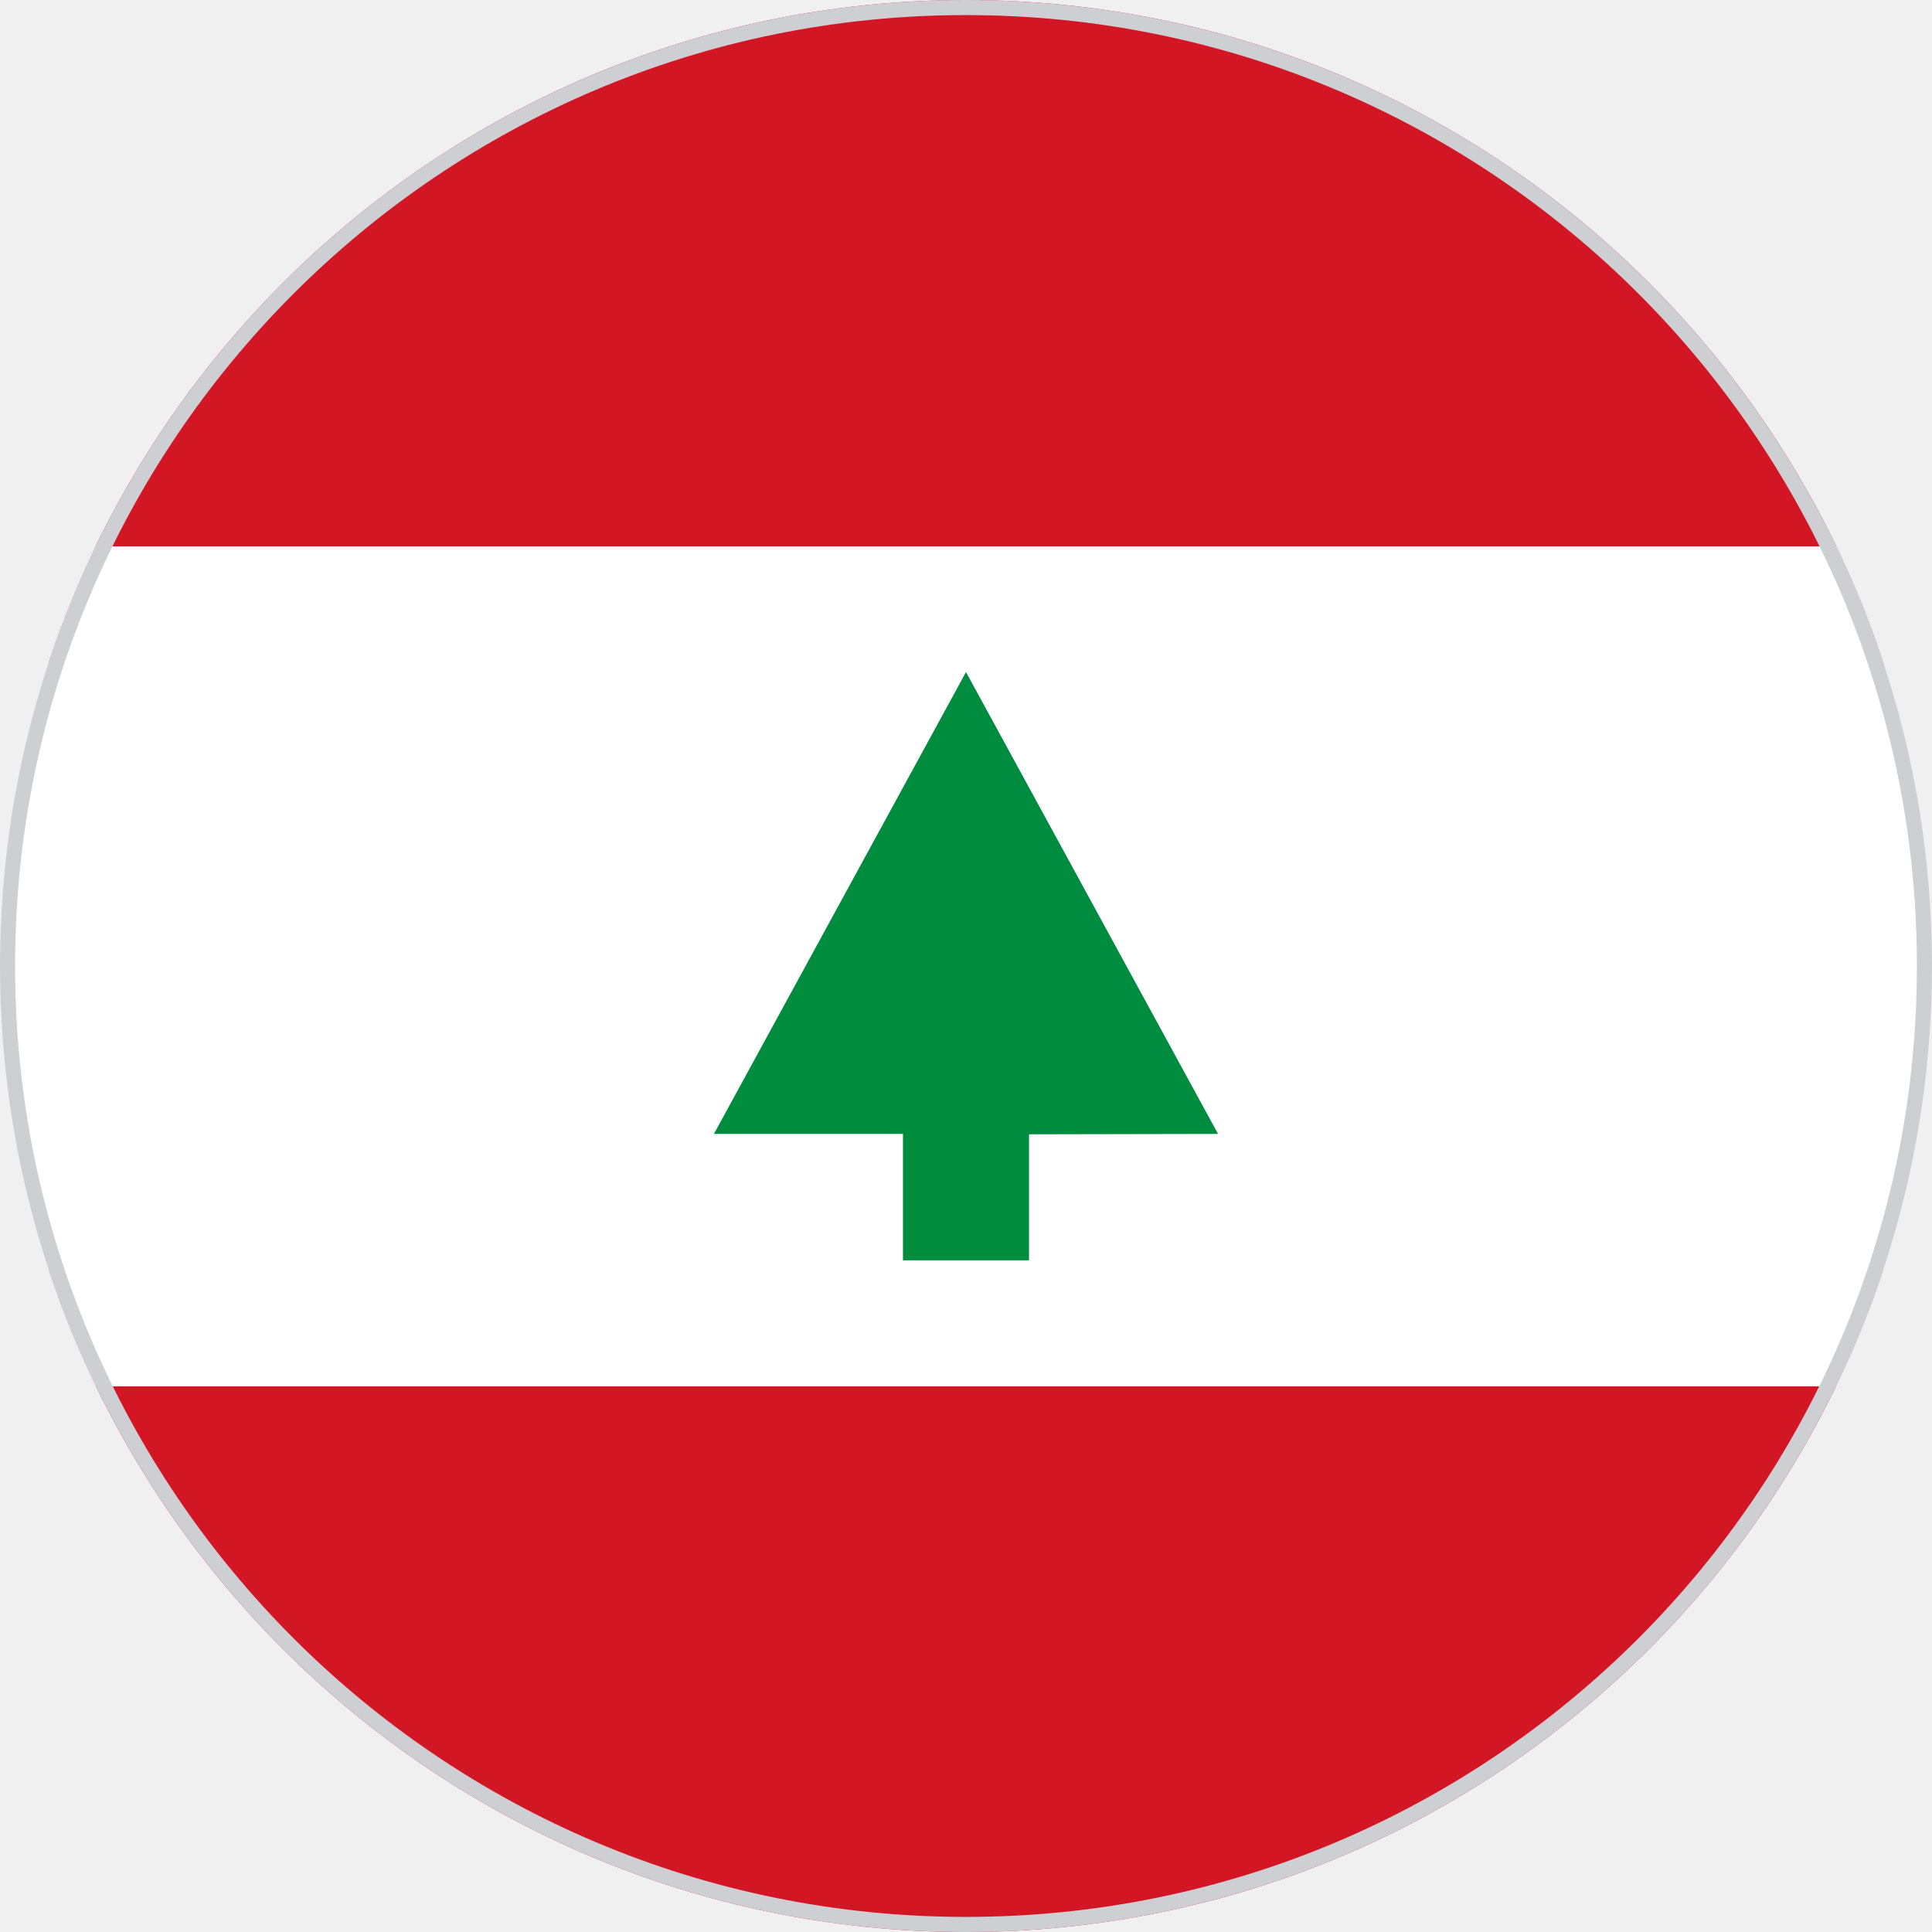
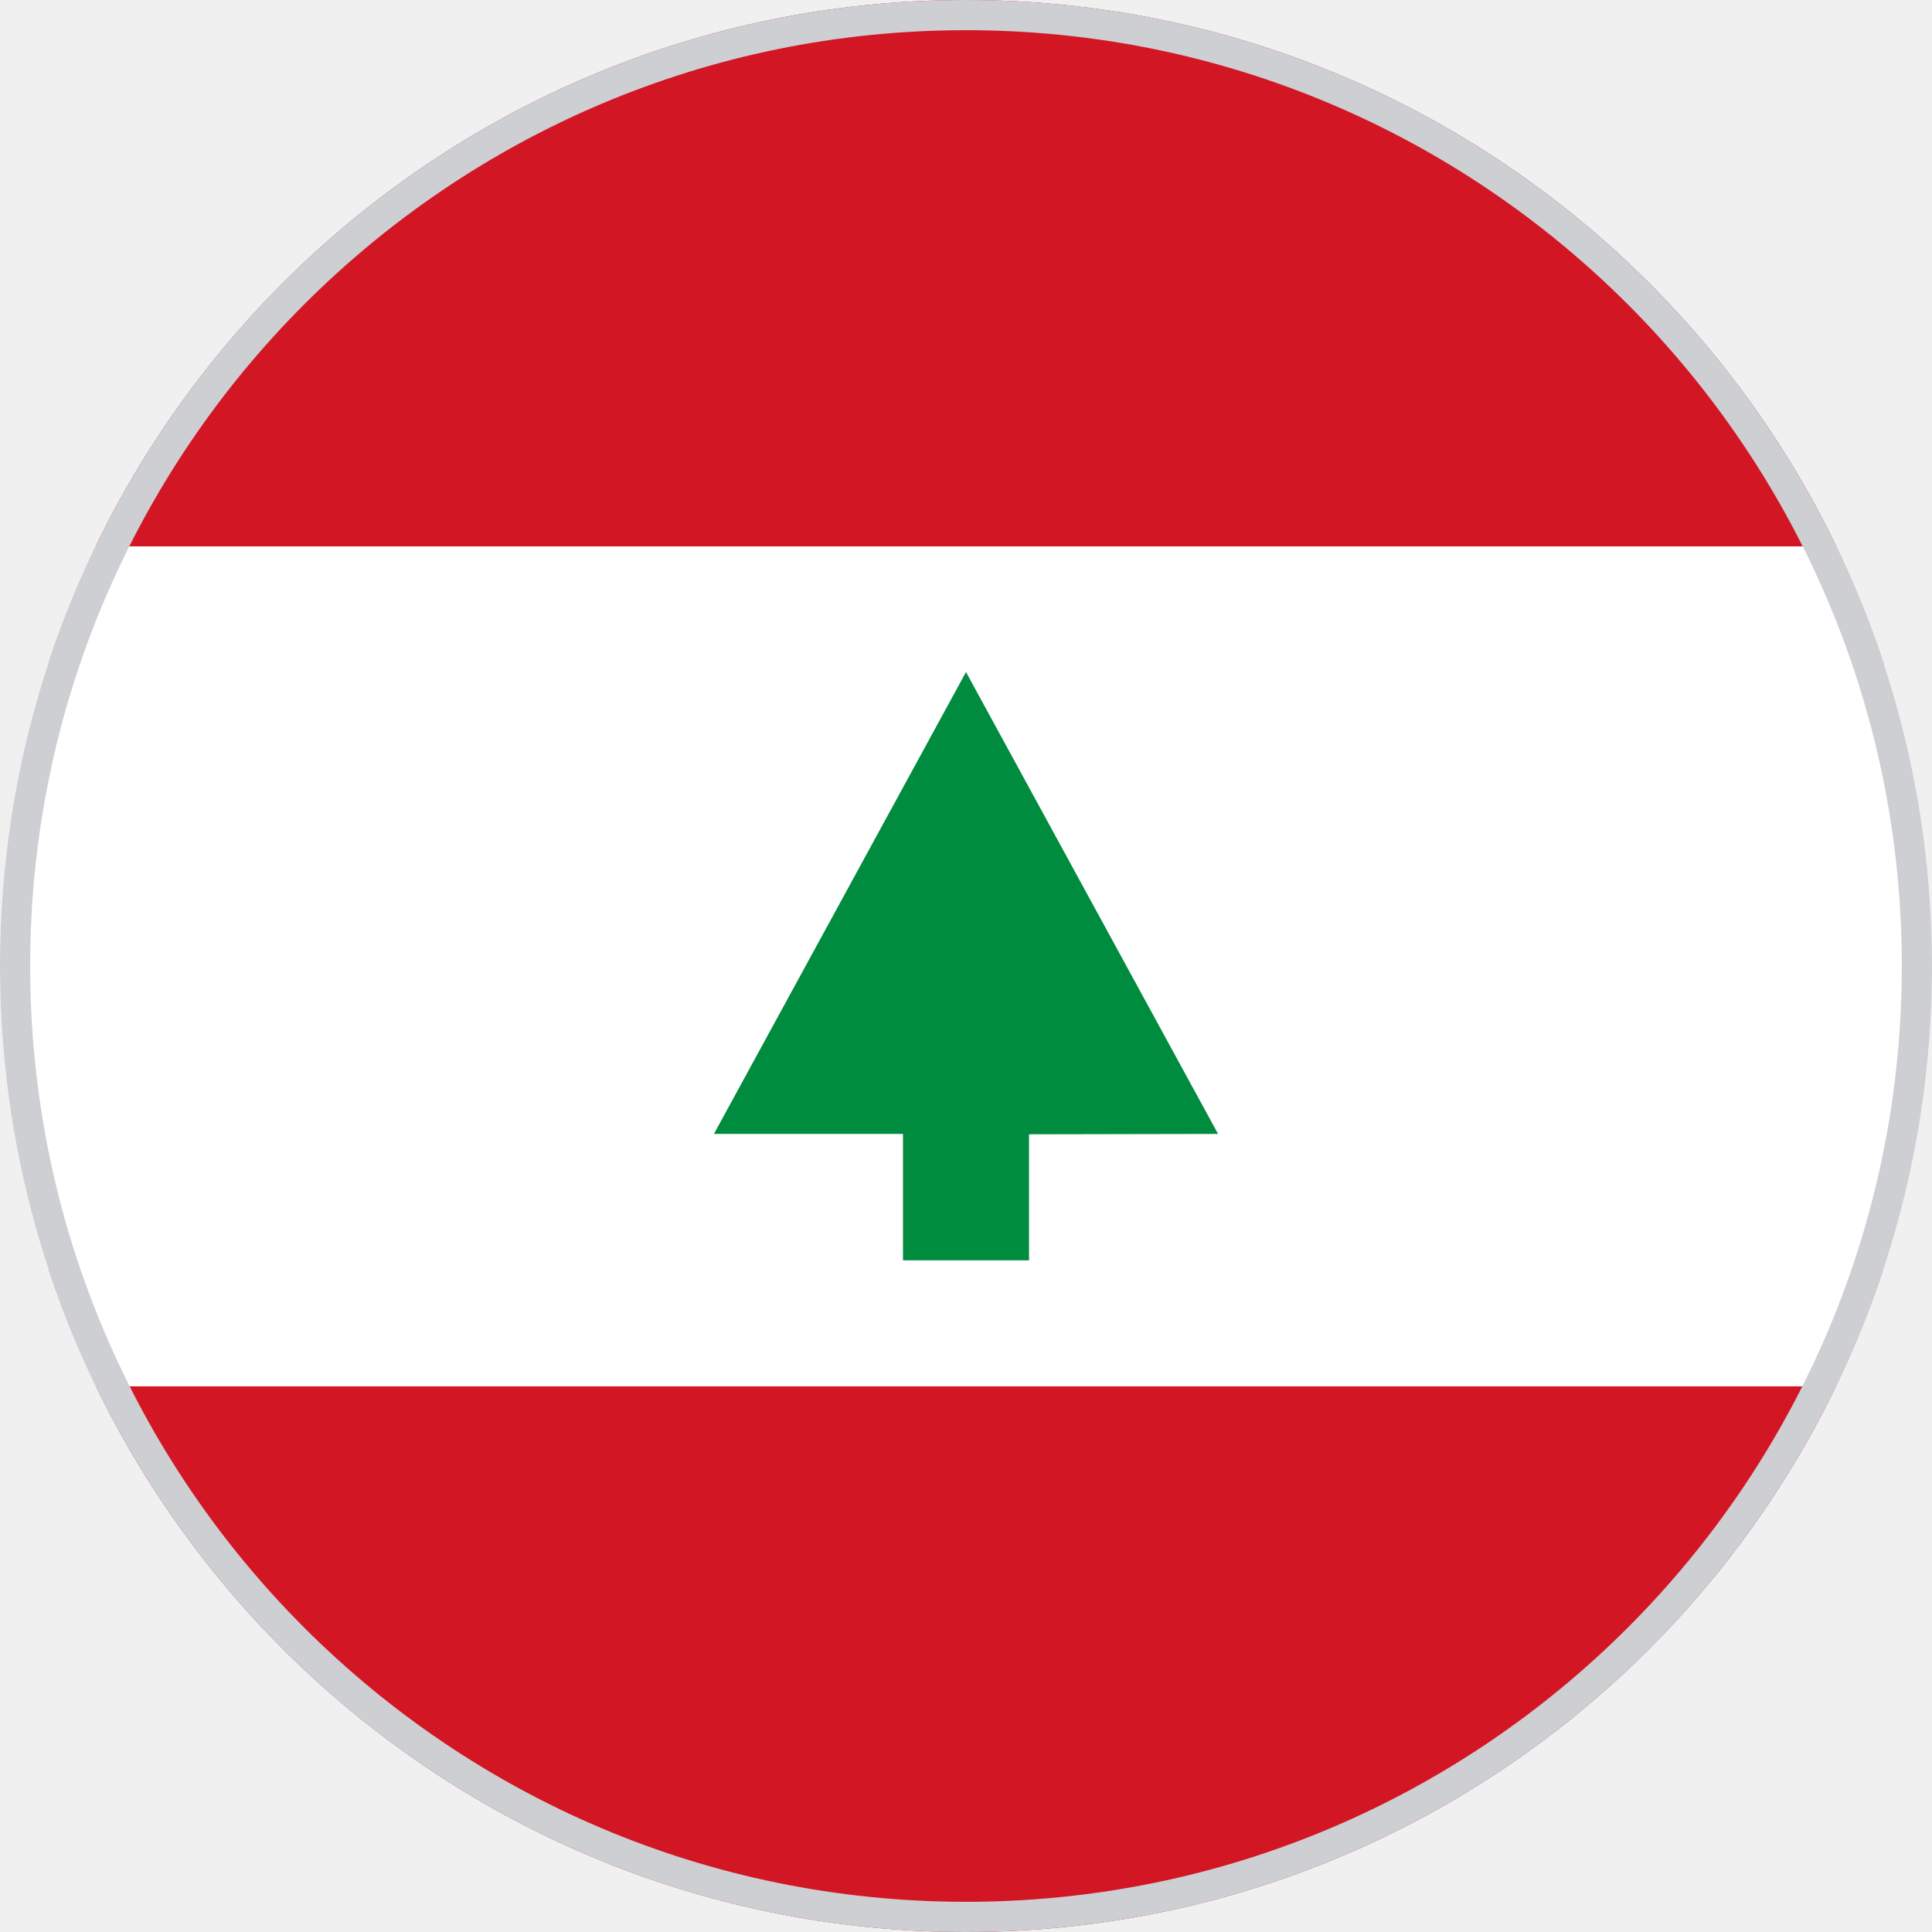
<svg xmlns="http://www.w3.org/2000/svg" width="512" height="512" viewBox="0 0 512 512">
  <defs>
    <clipPath id="c">
      <circle cx="256" cy="256" r="256" />
    </clipPath>
  </defs>
  <g clip-path="url(#c)">
    <path fill="#D31624" d="M0 0h512v144.8l-45.8 113L512 367.4V512H0V367.4l46.3-111.1L0 144.8z" />
    <path fill="#FFFFFF" d="M0 144.8h512v222.6H0z" />
    <path fill="#008C3E" d="M322.8 300.5 256 178.1l-66.8 122.4h50.1V334h33.4v-33.4z" />
-     <circle cx="256" cy="256" r="256" fill="none" stroke="#cdcfd3" stroke-width="8" />
+     <circle cx="256" cy="256" r="256" fill="none" stroke="#cdcfd3" stroke-width="16" />
  </g>
</svg>
